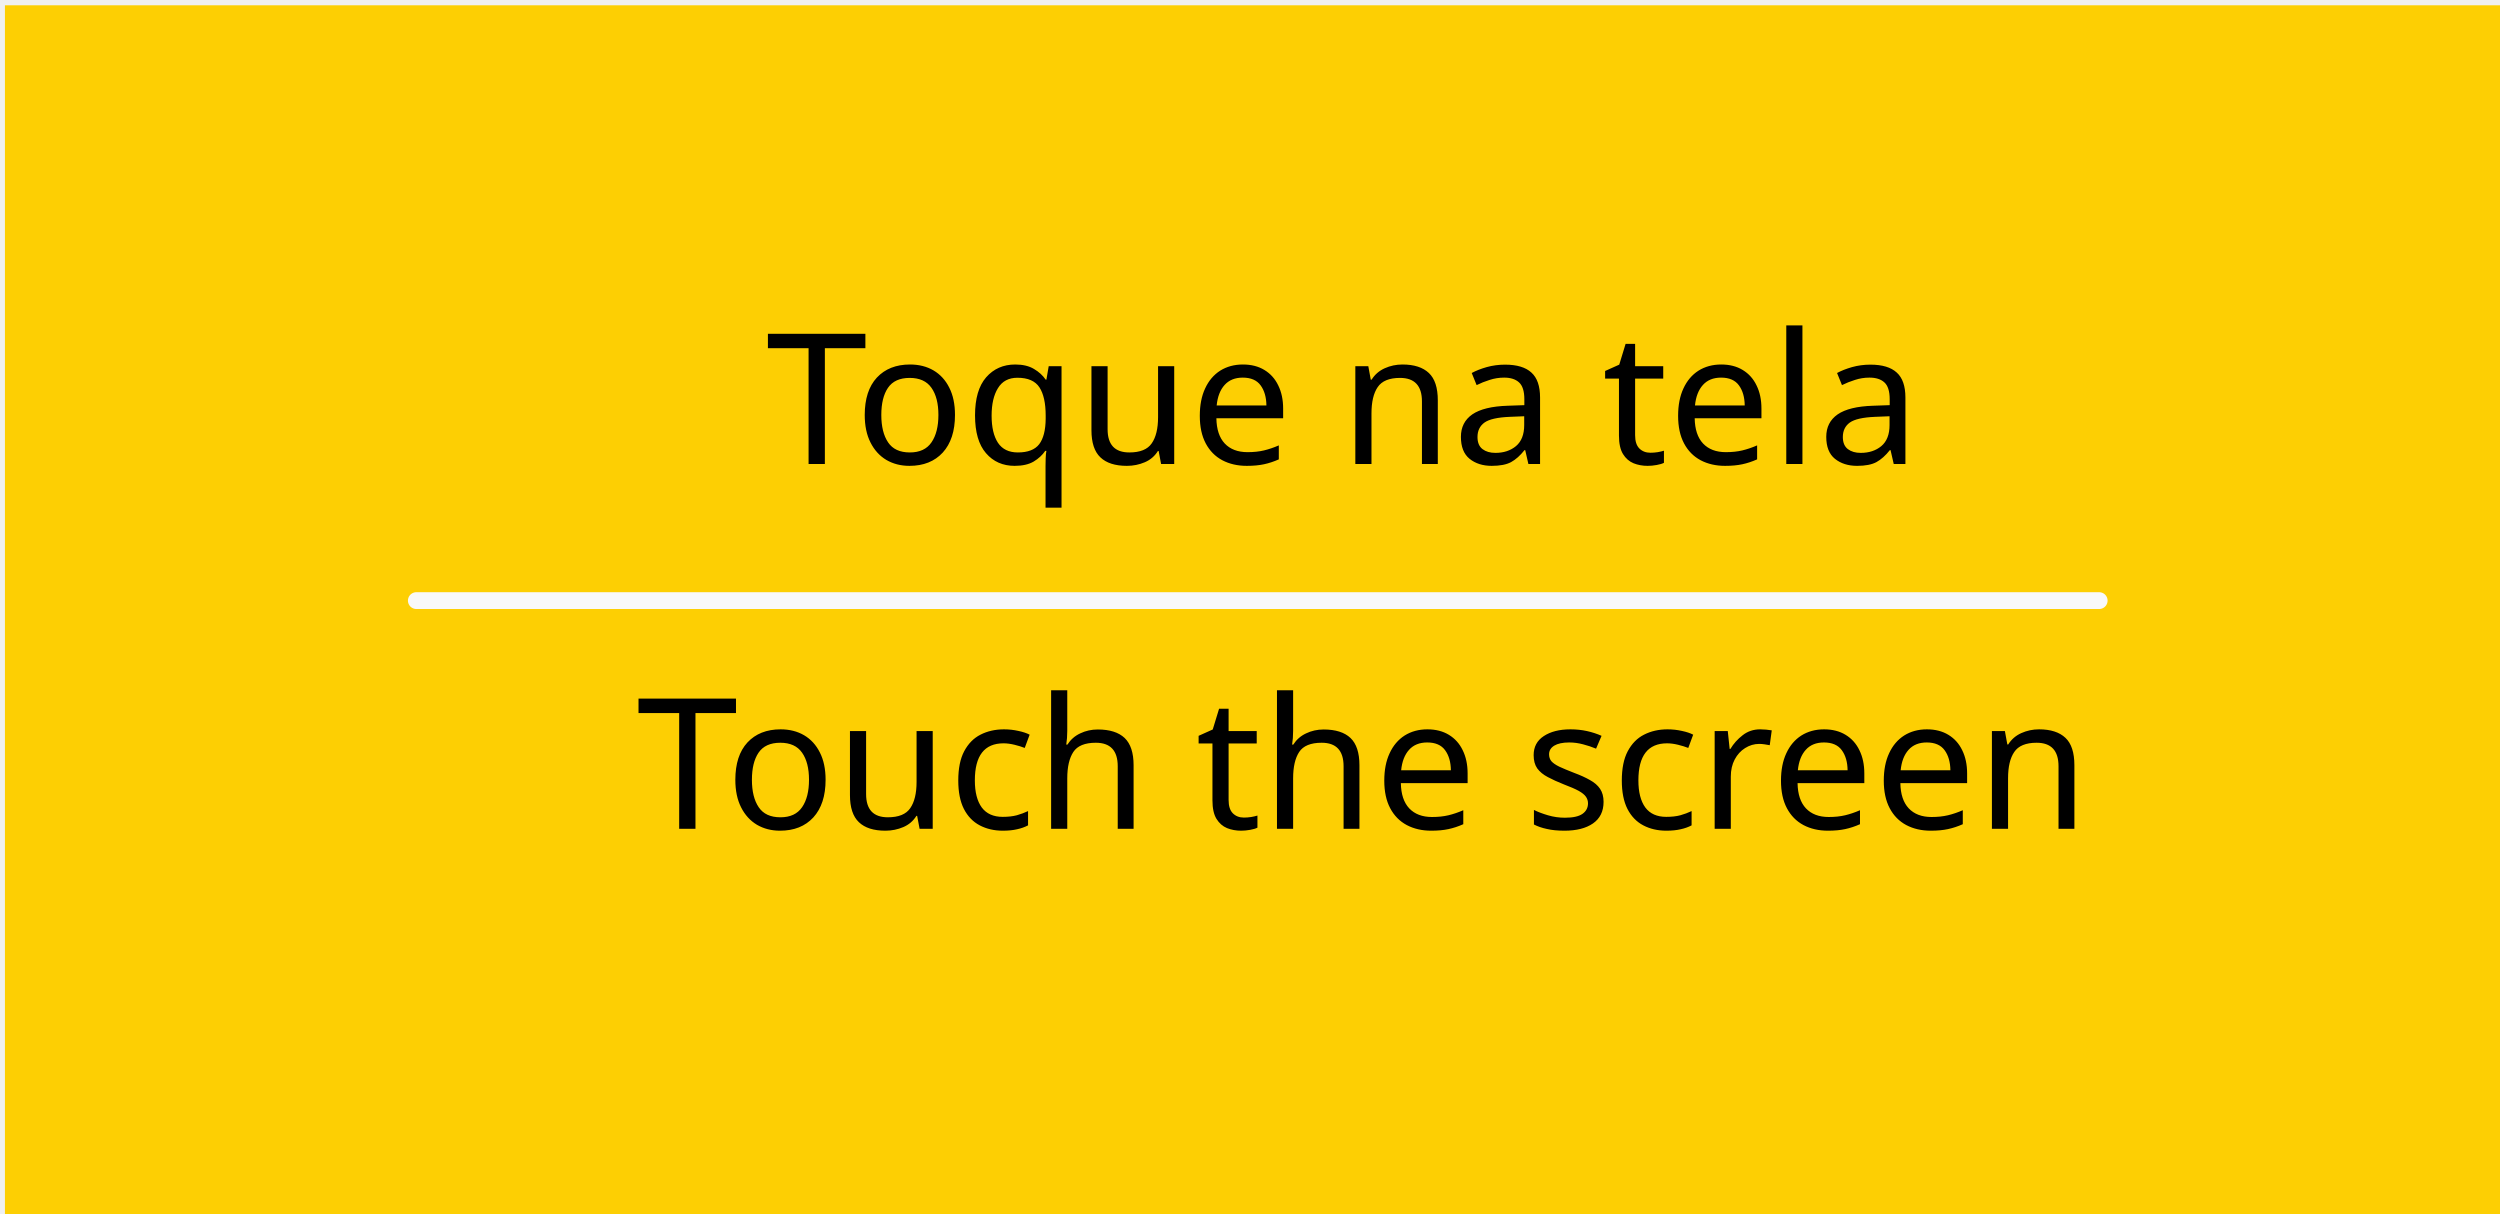
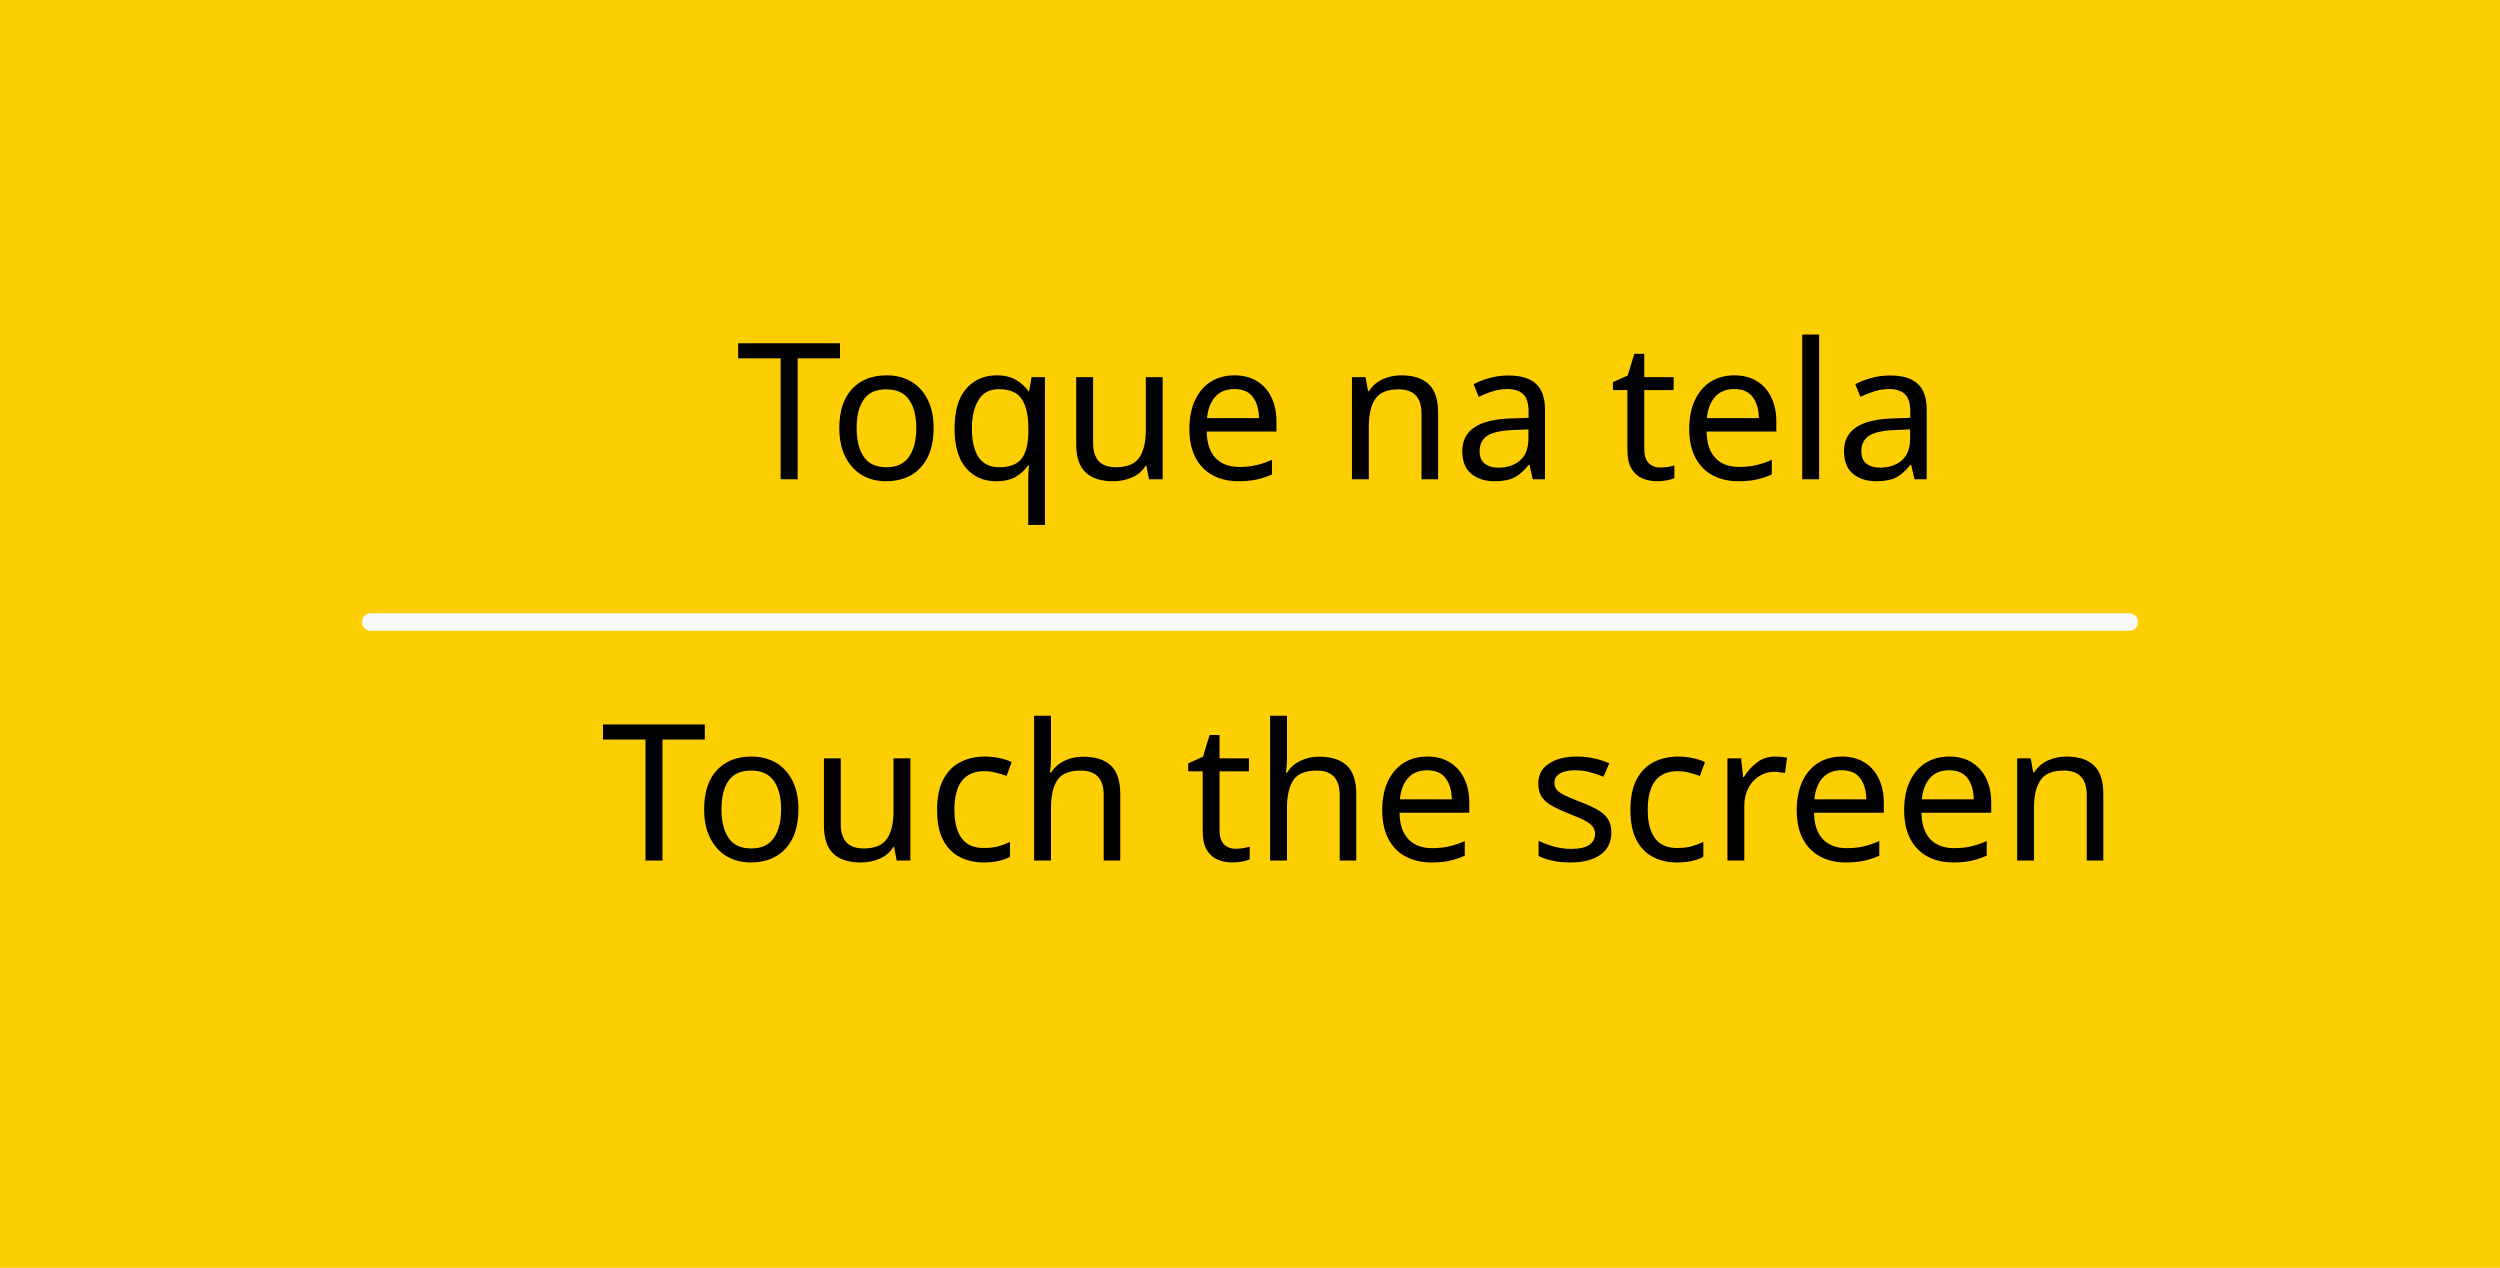
- <svg xmlns="http://www.w3.org/2000/svg" width="270.933mm" height="131.536mm" viewBox="0 0 270.933 131.536" version="1.1" id="svg9497">
+ <svg xmlns="http://www.w3.org/2000/svg" width="259.292mm" height="131.497mm" viewBox="0 0 259.292 131.497" version="1.1" id="svg9497">
  <defs id="defs9491">
    <clipPath clipPathUnits="userSpaceOnUse" id="clipPath14035">
      <rect style="fill:#000000;fill-opacity:1;stroke:none;stroke-width:1.457;stroke-linecap:round;stroke-linejoin:bevel;stroke-miterlimit:4;stroke-dasharray:none;stroke-opacity:1;paint-order:stroke fill markers" id="rect14037" width="270.933" height="131.536" x="-311.955" y="64.998" />
    </clipPath>
  </defs>
-   <g id="layer1" transform="translate(-33.9423,-64.99821)">
-     <g id="g3473">
-       <rect ry="3.0979534e-06" y="65.572" x="34.477" height="131.497" width="271.546" id="rect2107" style="opacity:1;fill:#fdcf03;fill-opacity:1;stroke:none;stroke-width:7.065;stroke-linecap:round;stroke-linejoin:round;stroke-miterlimit:4;stroke-dasharray:none;paint-order:stroke fill markers" />
-       <text id="text2111" y="115.284" x="116.959" style="font-style:normal;font-variant:normal;font-weight:normal;font-stretch:normal;font-size:19.756px;line-height:1.25;font-family:Calibri;-inkscape-font-specification:Calibri;letter-spacing:0px;word-spacing:0px;fill:#000000;fill-opacity:1;stroke:none;stroke-width:0.265" xml:space="preserve">
-         <tspan style="font-size:19.756px;stroke-width:0.265" y="115.284" x="116.959" id="tspan2109">Toque na tela</tspan>
-       </text>
-       <text xml:space="preserve" style="font-style:normal;font-variant:normal;font-weight:normal;font-stretch:normal;font-size:19.756px;line-height:1.25;font-family:Calibri;-inkscape-font-specification:Calibri;letter-spacing:0px;word-spacing:0px;fill:#000000;fill-opacity:1;stroke:none;stroke-width:0.265" x="102.938" y="154.818" id="text2119">
-         <tspan id="tspan2117" x="102.938" y="154.818" style="font-size:19.756px;stroke-width:0.265">Touch the screen</tspan>
-       </text>
-       <path style="opacity:1;fill:#ffffff;fill-opacity:1;stroke:#f9f9f9;stroke-width:1.822;stroke-linecap:round;stroke-linejoin:miter;stroke-miterlimit:4;stroke-dasharray:none;stroke-opacity:1;paint-order:stroke fill markers" d="m 261.437,130.088 c -182.375,0 -182.375,0 -182.375,0" id="path2155" />
-     </g>
+   <g id="layer1" transform="translate(-34.47683,-65.57186)">
+     <rect style="opacity:1;fill:#fdcf03;fill-opacity:1;stroke:none;stroke-width:6.904;stroke-linecap:round;stroke-linejoin:round;stroke-miterlimit:4;stroke-dasharray:none;paint-order:stroke fill markers" id="rect2107" width="259.292" height="131.497" x="34.477" y="65.572" ry="3.0979534e-06" />
+     <text xml:space="preserve" style="font-style:normal;font-variant:normal;font-weight:normal;font-stretch:normal;font-size:19.756px;line-height:1.25;font-family:Calibri;-inkscape-font-specification:Calibri;letter-spacing:0px;word-spacing:0px;fill:#000000;fill-opacity:1;stroke:none;stroke-width:0.265" x="110.832" y="115.284" id="text2111">
+       <tspan id="tspan2109" x="110.832" y="115.284" style="font-size:19.756px;stroke-width:0.265">Toque na tela</tspan>
+     </text>
+     <text id="text2119" y="154.818" x="96.811" style="font-style:normal;font-variant:normal;font-weight:normal;font-stretch:normal;font-size:19.756px;line-height:1.25;font-family:Calibri;-inkscape-font-specification:Calibri;letter-spacing:0px;word-spacing:0px;fill:#000000;fill-opacity:1;stroke:none;stroke-width:0.265" xml:space="preserve">
+       <tspan style="font-size:19.756px;stroke-width:0.265" y="154.818" x="96.811" id="tspan2117">Touch the screen</tspan>
+     </text>
+     <path id="path2155" d="m 255.31,130.088 c -182.375,0 -182.375,0 -182.375,0" style="opacity:1;fill:#ffffff;fill-opacity:1;stroke:#f9f9f9;stroke-width:1.822;stroke-linecap:round;stroke-linejoin:miter;stroke-miterlimit:4;stroke-dasharray:none;stroke-opacity:1;paint-order:stroke fill markers" />
  </g>
</svg>
